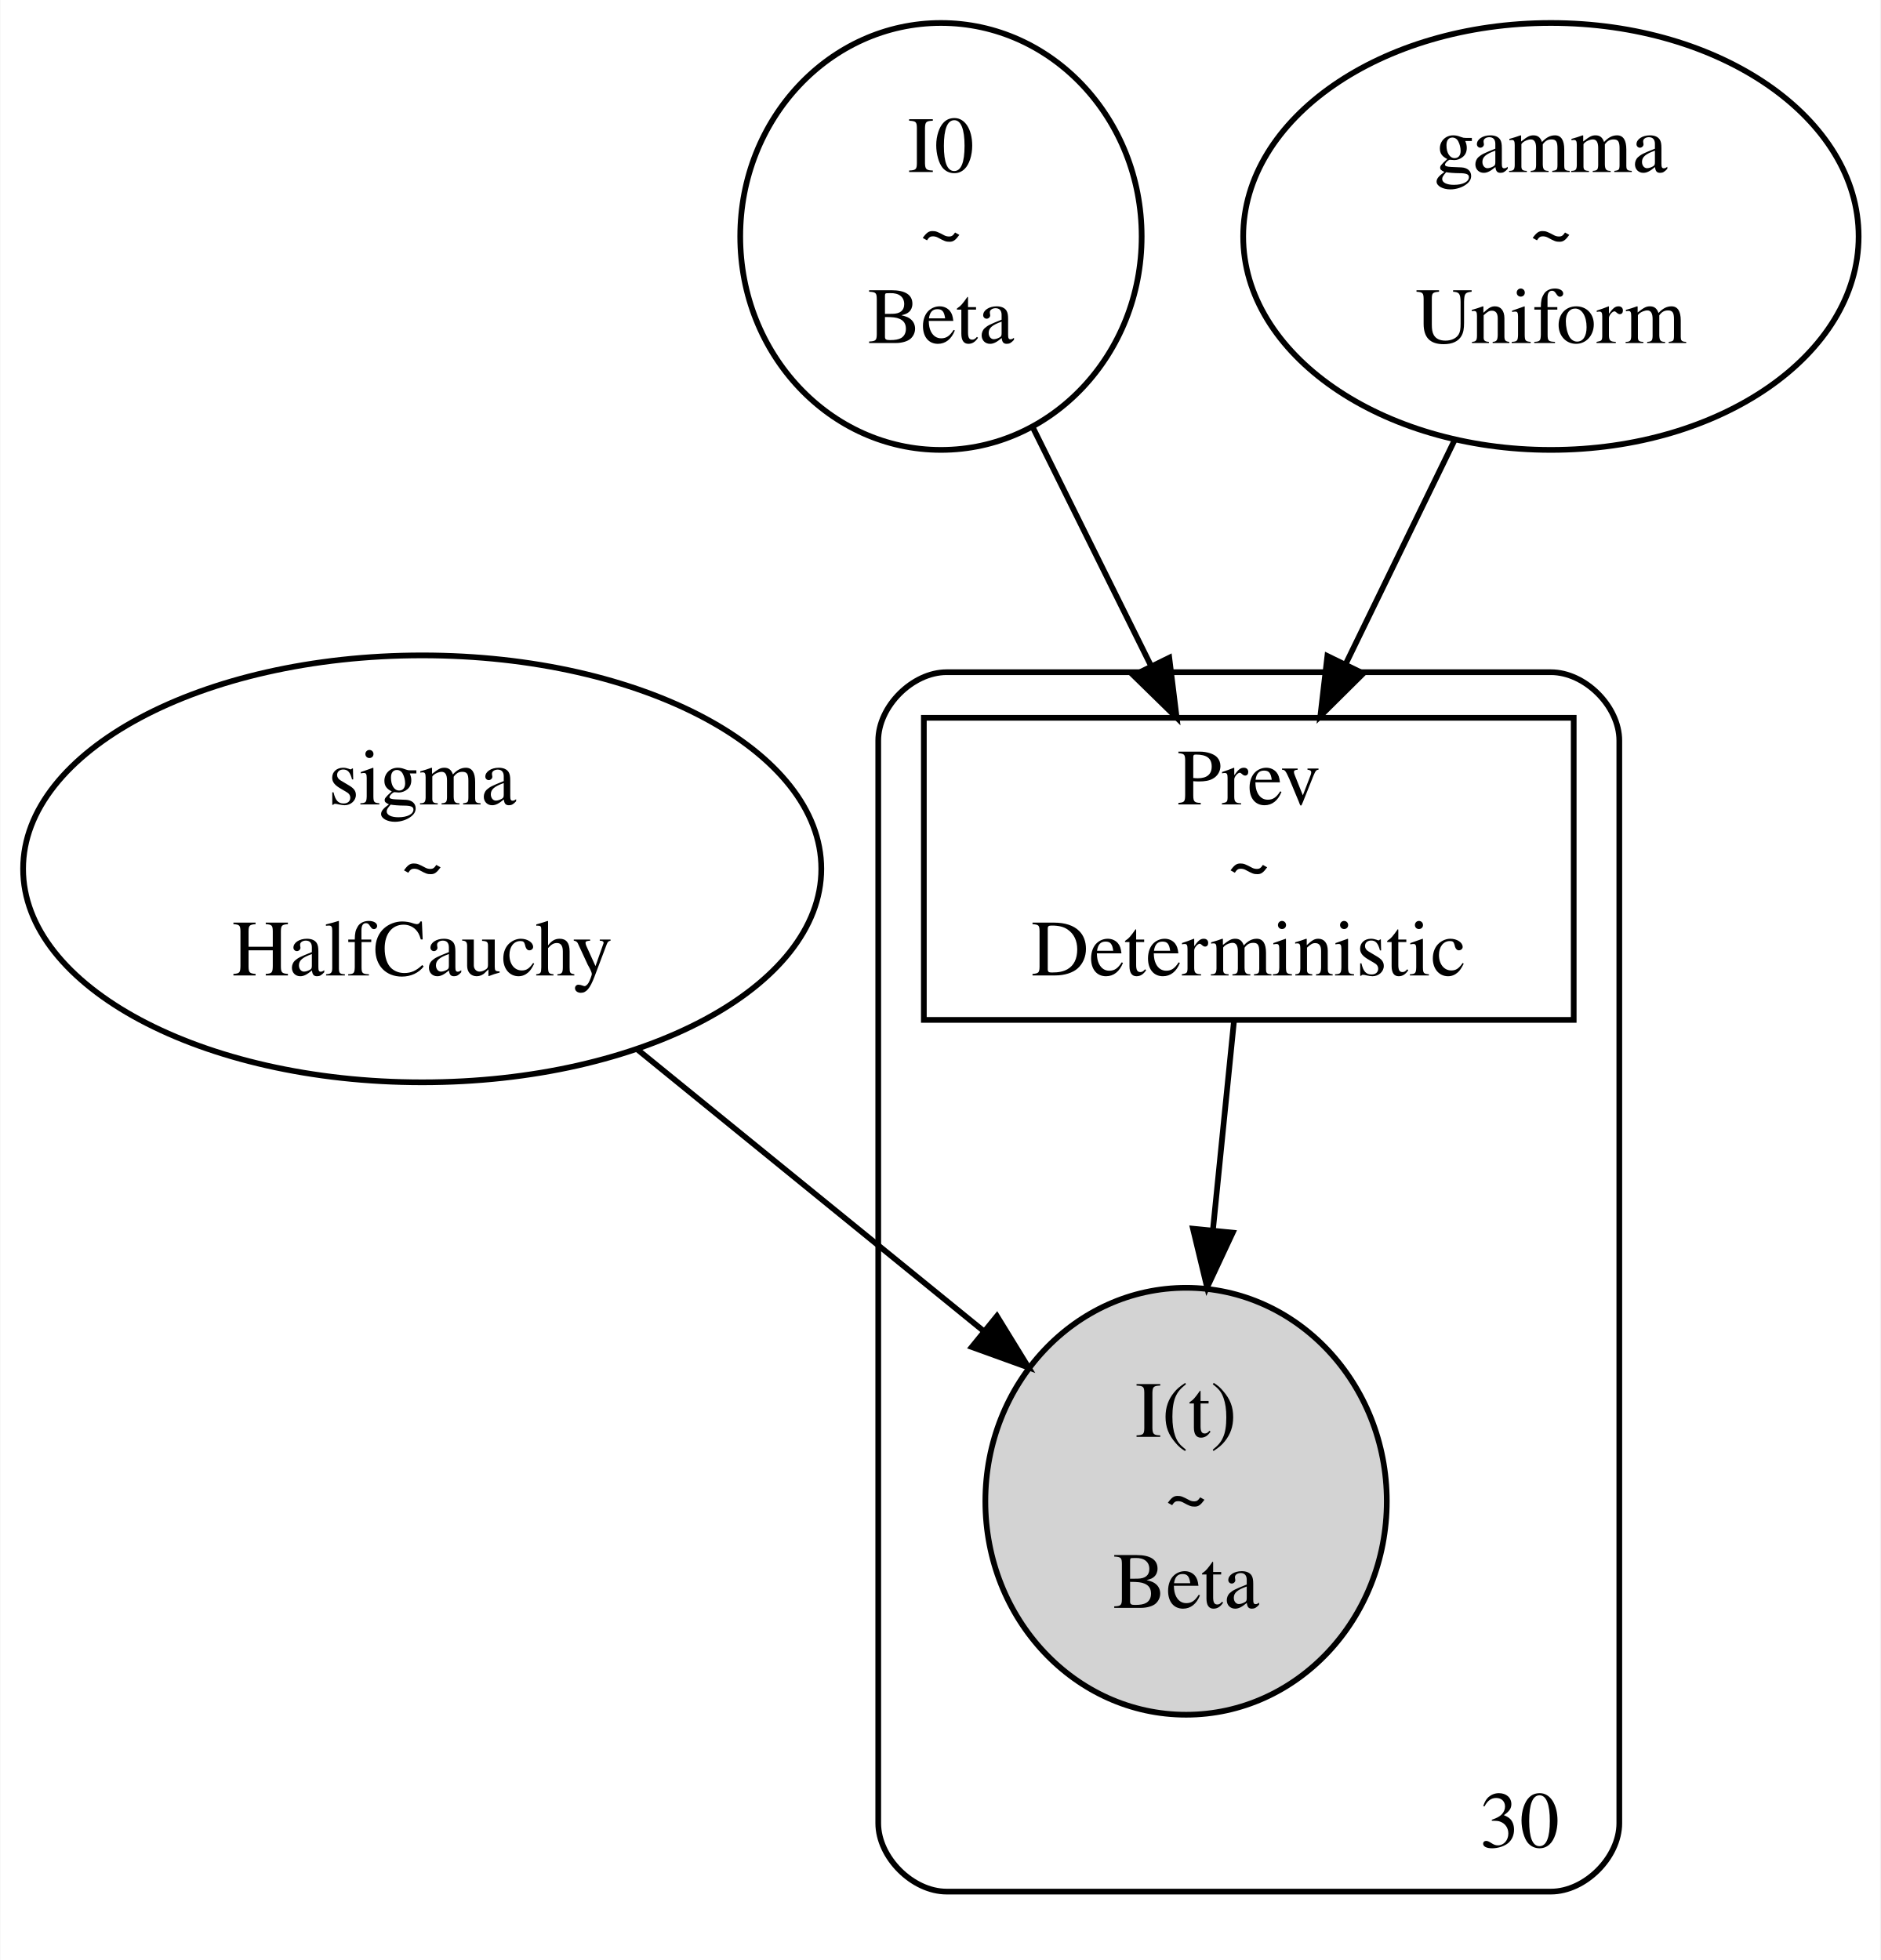
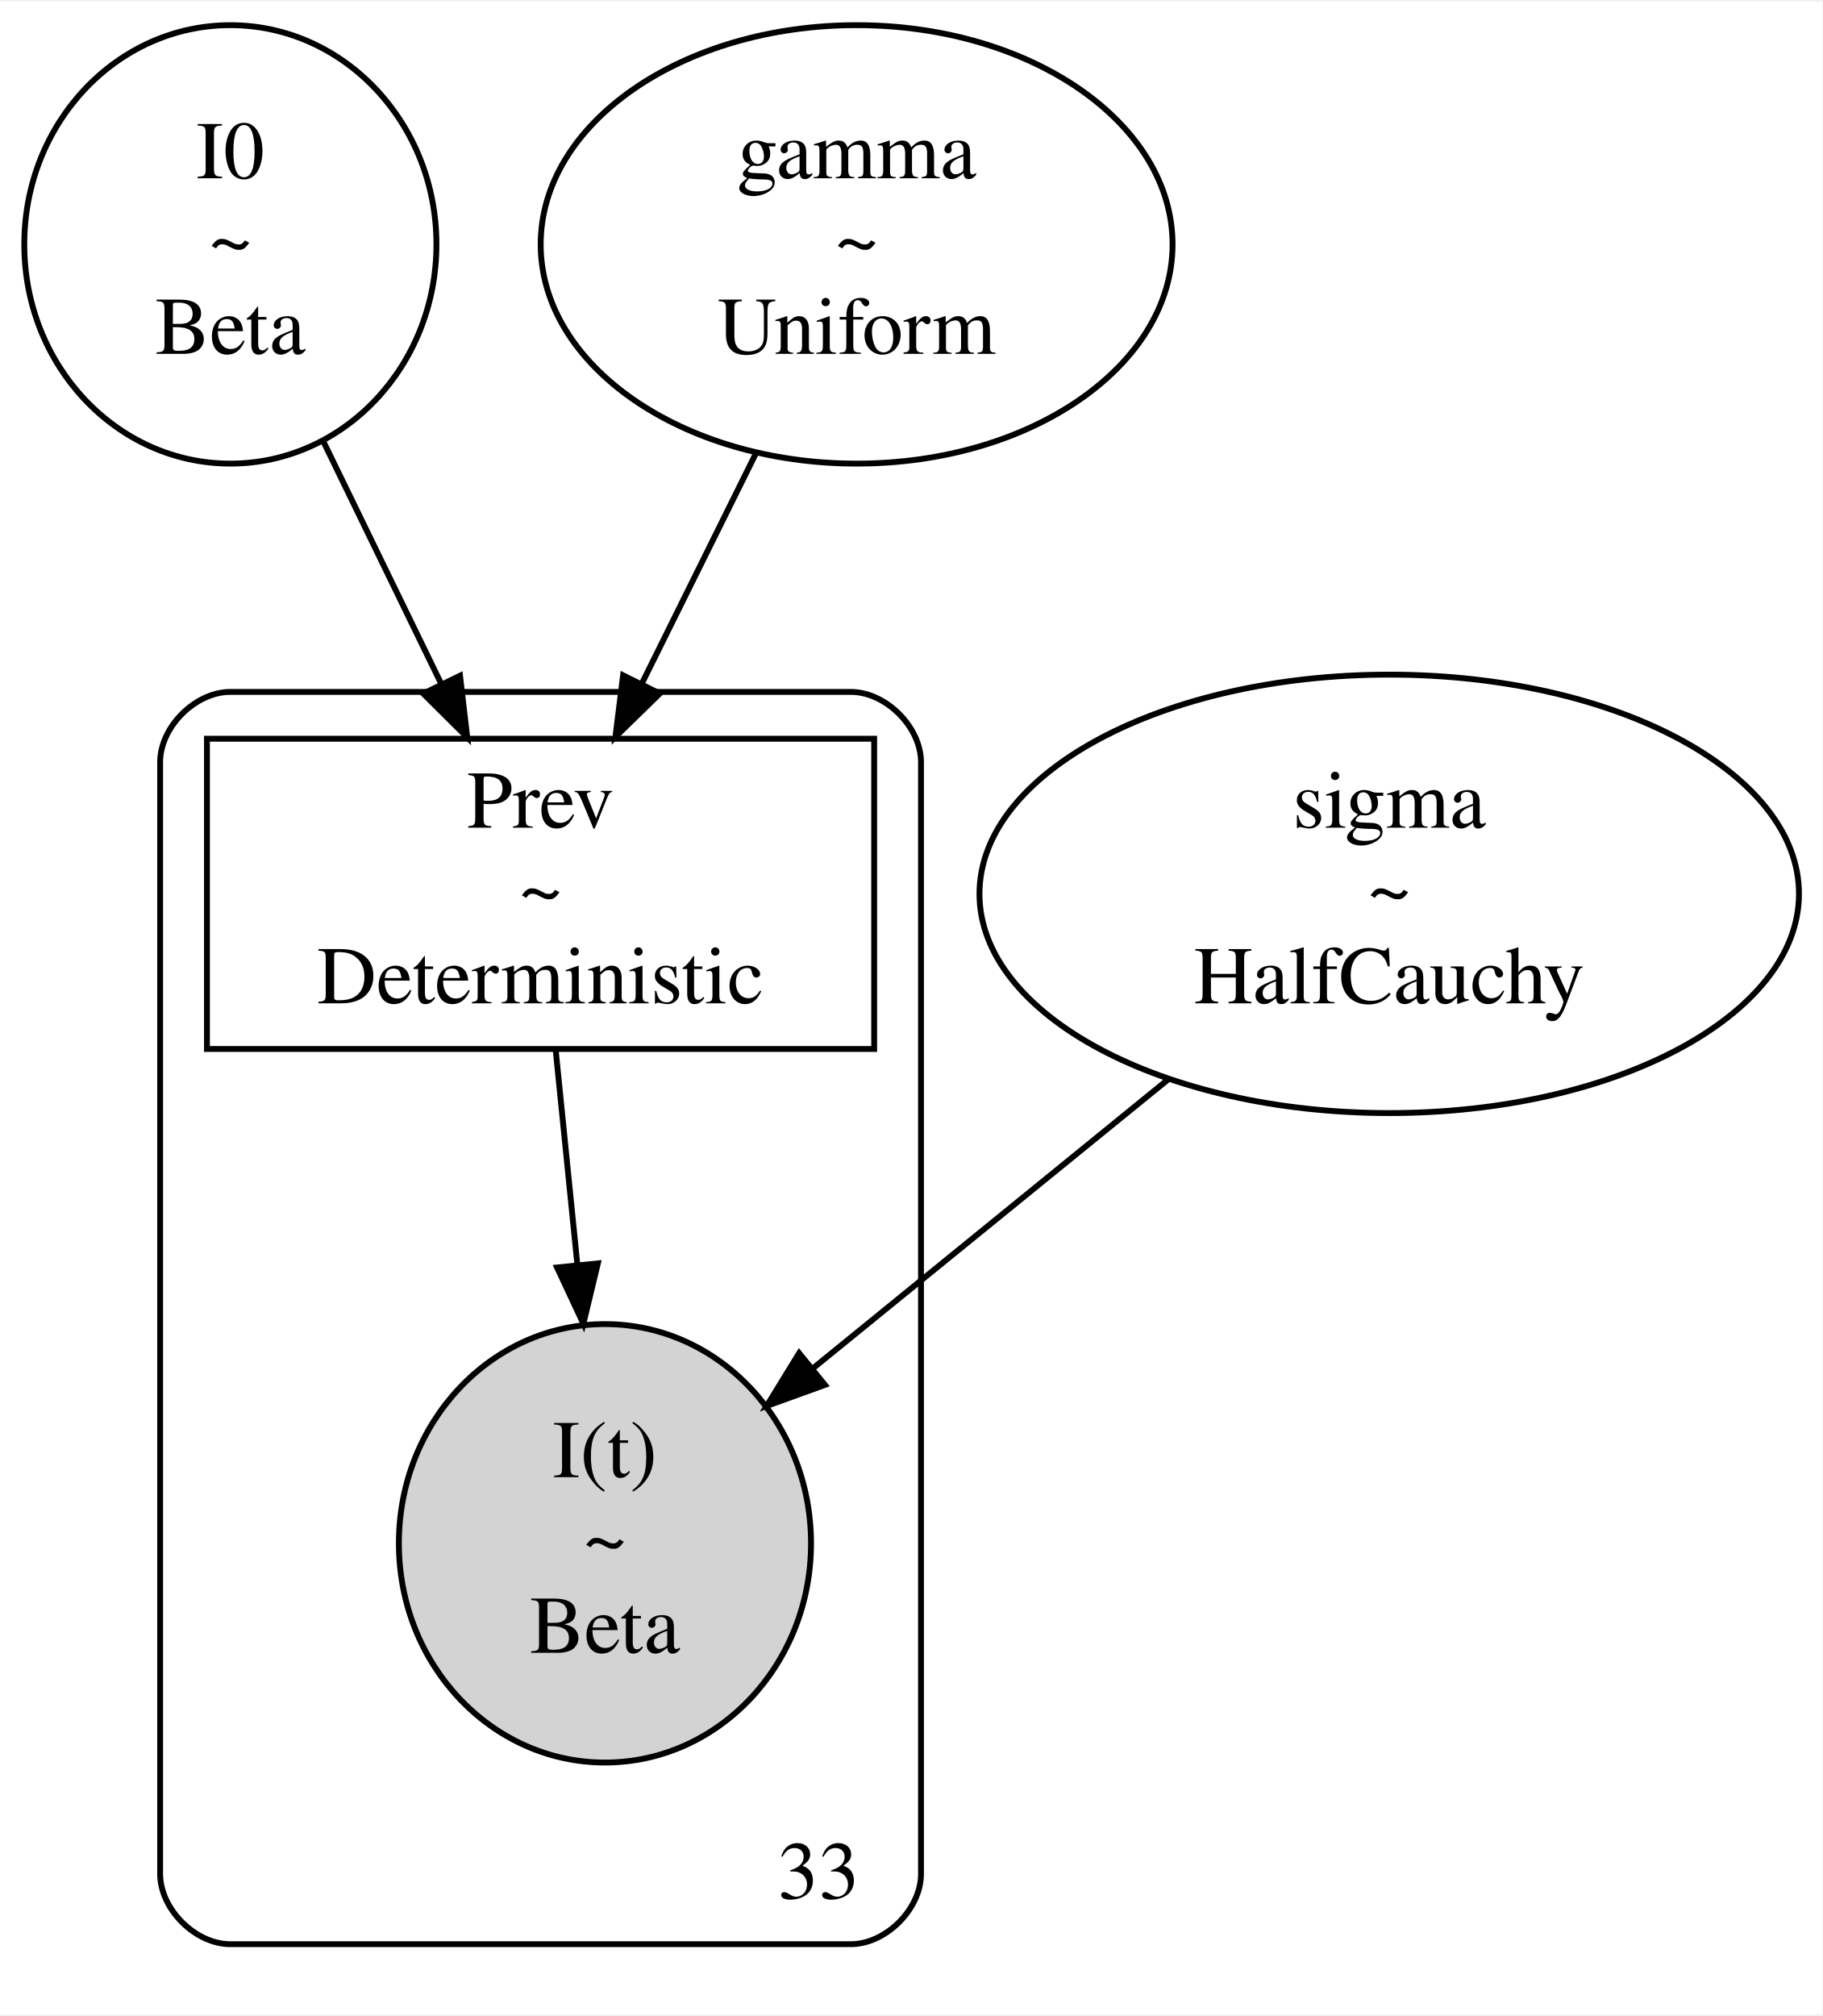
- <svg xmlns="http://www.w3.org/2000/svg" width="330pt" height="344pt" viewBox="0.00 0.00 329.74 343.86">
+ <svg xmlns="http://www.w3.org/2000/svg" width="311pt" height="344pt" viewBox="0.00 0.00 311.36 343.86">
  <g id="graph0" class="graph" transform="scale(1 1) rotate(0) translate(4 339.86)">
-     <polygon fill="white" stroke="transparent" points="-4,4 -4,-339.86 325.74,-339.86 325.74,4 -4,4" />
+     <polygon fill="white" stroke="transparent" points="-4,4 -4,-339.86 307.36,-339.86 307.36,4 -4,4" />
    <g id="clust1" class="cluster">
-       <path fill="none" stroke="black" d="M162,-8C162,-8 268,-8 268,-8 274,-8 280,-14 280,-20 280,-20 280,-209.93 280,-209.93 280,-215.93 274,-221.93 268,-221.93 268,-221.93 162,-221.93 162,-221.93 156,-221.93 150,-215.93 150,-209.93 150,-209.93 150,-20 150,-20 150,-14 156,-8 162,-8" />
-       <text text-anchor="middle" x="262.5" y="-15.8" font-family="Times,serif" font-size="14.00">30</text>
+       <path fill="none" stroke="black" d="M35.36,-8C35.36,-8 141.36,-8 141.36,-8 147.36,-8 153.36,-14 153.36,-20 153.36,-20 153.36,-209.93 153.36,-209.93 153.36,-215.93 147.36,-221.93 141.36,-221.93 141.36,-221.93 35.36,-221.93 35.36,-221.93 29.36,-221.93 23.36,-215.93 23.36,-209.93 23.36,-209.93 23.36,-20 23.36,-20 23.36,-14 29.36,-8 35.36,-8" />
+       <text text-anchor="middle" x="135.86" y="-15.8" font-family="Times,serif" font-size="14.00">33</text>
    </g>
    <g id="node1" class="node">
-       <ellipse fill="none" stroke="black" cx="70" cy="-187.43" rx="70.01" ry="37.45" />
-       <text text-anchor="middle" x="70" y="-198.73" font-family="Times,serif" font-size="14.00">sigma</text>
-       <text text-anchor="middle" x="70" y="-183.73" font-family="Times,serif" font-size="14.00">~</text>
-       <text text-anchor="middle" x="70" y="-168.73" font-family="Times,serif" font-size="14.00">HalfCauchy</text>
+       <ellipse fill="none" stroke="black" cx="35.36" cy="-298.38" rx="35.21" ry="37.45" />
+       <text text-anchor="middle" x="35.36" y="-309.68" font-family="Times,serif" font-size="14.00">I0</text>
+       <text text-anchor="middle" x="35.36" y="-294.68" font-family="Times,serif" font-size="14.00">~</text>
+       <text text-anchor="middle" x="35.36" y="-279.68" font-family="Times,serif" font-size="14.00">Beta</text>
    </g>
    <g id="node4" class="node">
-       <ellipse fill="lightgrey" stroke="black" cx="204" cy="-76.48" rx="35.21" ry="37.45" />
-       <text text-anchor="middle" x="204" y="-87.78" font-family="Times,serif" font-size="14.00">I(t)</text>
-       <text text-anchor="middle" x="204" y="-72.78" font-family="Times,serif" font-size="14.00">~</text>
-       <text text-anchor="middle" x="204" y="-57.78" font-family="Times,serif" font-size="14.00">Beta</text>
+       <polygon fill="none" stroke="black" points="145.36,-213.93 31.36,-213.93 31.36,-160.93 145.36,-160.93 145.36,-213.93" />
+       <text text-anchor="middle" x="88.36" y="-198.73" font-family="Times,serif" font-size="14.00">Prev</text>
+       <text text-anchor="middle" x="88.36" y="-183.73" font-family="Times,serif" font-size="14.00">~</text>
+       <text text-anchor="middle" x="88.36" y="-168.73" font-family="Times,serif" font-size="14.00">Deterministic</text>
+     </g>
+     <g id="edge1" class="edge">
+       <path fill="none" stroke="black" d="M51.26,-264.69C57.59,-251.68 64.88,-236.68 71.32,-223.45" />
+       <polygon fill="black" stroke="black" points="74.6,-224.7 75.83,-214.17 68.31,-221.64 74.6,-224.7" />
+     </g>
+     <g id="node2" class="node">
+       <ellipse fill="none" stroke="black" cx="142.36" cy="-298.38" rx="53.98" ry="37.45" />
+       <text text-anchor="middle" x="142.36" y="-309.68" font-family="Times,serif" font-size="14.00">gamma</text>
+       <text text-anchor="middle" x="142.36" y="-294.68" font-family="Times,serif" font-size="14.00">~</text>
+       <text text-anchor="middle" x="142.36" y="-279.68" font-family="Times,serif" font-size="14.00">Uniform</text>
+     </g>
+     <g id="edge2" class="edge">
+       <path fill="none" stroke="black" d="M125.12,-262.61C118.92,-250.1 111.93,-236 105.72,-223.47" />
+       <polygon fill="black" stroke="black" points="108.73,-221.65 101.15,-214.25 102.46,-224.76 108.73,-221.65" />
+     </g>
+     <g id="node3" class="node">
+       <ellipse fill="none" stroke="black" cx="233.36" cy="-187.43" rx="70.01" ry="37.45" />
+       <text text-anchor="middle" x="233.36" y="-198.73" font-family="Times,serif" font-size="14.00">sigma</text>
+       <text text-anchor="middle" x="233.36" y="-183.73" font-family="Times,serif" font-size="14.00">~</text>
+       <text text-anchor="middle" x="233.36" y="-168.73" font-family="Times,serif" font-size="14.00">HalfCauchy</text>
+     </g>
+     <g id="node5" class="node">
+       <ellipse fill="lightgrey" stroke="black" cx="99.36" cy="-76.48" rx="35.21" ry="37.45" />
+       <text text-anchor="middle" x="99.36" y="-87.78" font-family="Times,serif" font-size="14.00">I(t)</text>
+       <text text-anchor="middle" x="99.36" y="-72.78" font-family="Times,serif" font-size="14.00">~</text>
+       <text text-anchor="middle" x="99.36" y="-57.78" font-family="Times,serif" font-size="14.00">Beta</text>
    </g>
    <g id="edge4" class="edge">
-       <path fill="none" stroke="black" d="M107.69,-155.79C126.7,-140.33 149.64,-121.68 168.36,-106.45" />
-       <polygon fill="black" stroke="black" points="170.82,-108.97 176.37,-99.94 166.41,-103.54 170.82,-108.97" />
-     </g>
-     <g id="node2" class="node">
-       <ellipse fill="none" stroke="black" cx="161" cy="-298.38" rx="35.21" ry="37.45" />
-       <text text-anchor="middle" x="161" y="-309.68" font-family="Times,serif" font-size="14.00">I0</text>
-       <text text-anchor="middle" x="161" y="-294.68" font-family="Times,serif" font-size="14.00">~</text>
-       <text text-anchor="middle" x="161" y="-279.68" font-family="Times,serif" font-size="14.00">Beta</text>
-     </g>
-     <g id="node5" class="node">
-       <polygon fill="none" stroke="black" points="272,-213.93 158,-213.93 158,-160.93 272,-160.93 272,-213.93" />
-       <text text-anchor="middle" x="215" y="-198.73" font-family="Times,serif" font-size="14.00">Prev</text>
-       <text text-anchor="middle" x="215" y="-183.73" font-family="Times,serif" font-size="14.00">~</text>
-       <text text-anchor="middle" x="215" y="-168.73" font-family="Times,serif" font-size="14.00">Deterministic</text>
-     </g>
-     <g id="edge1" class="edge">
-       <path fill="none" stroke="black" d="M177.06,-264.99C183.63,-251.74 191.23,-236.39 197.91,-222.93" />
-       <polygon fill="black" stroke="black" points="201.05,-224.47 202.35,-213.96 194.77,-221.37 201.05,-224.47" />
-     </g>
-     <g id="node3" class="node">
-       <ellipse fill="none" stroke="black" cx="268" cy="-298.38" rx="53.98" ry="37.45" />
-       <text text-anchor="middle" x="268" y="-309.68" font-family="Times,serif" font-size="14.00">gamma</text>
-       <text text-anchor="middle" x="268" y="-294.68" font-family="Times,serif" font-size="14.00">~</text>
-       <text text-anchor="middle" x="268" y="-279.68" font-family="Times,serif" font-size="14.00">Uniform</text>
-     </g>
-     <g id="edge2" class="edge">
-       <path fill="none" stroke="black" d="M251.09,-262.61C245,-250.1 238.14,-236 232.05,-223.47" />
-       <polygon fill="black" stroke="black" points="235.08,-221.71 227.56,-214.25 228.79,-224.77 235.08,-221.71" />
+       <path fill="none" stroke="black" d="M195.67,-155.79C176.66,-140.33 153.72,-121.68 134.99,-106.45" />
+       <polygon fill="black" stroke="black" points="136.95,-103.54 126.99,-99.94 132.54,-108.97 136.95,-103.54" />
    </g>
    <g id="edge3" class="edge">
-       <path fill="none" stroke="black" d="M212.42,-160.89C211.31,-149.87 209.98,-136.63 208.7,-123.97" />
-       <polygon fill="black" stroke="black" points="212.18,-123.6 207.69,-114 205.21,-124.3 212.18,-123.6" />
+       <path fill="none" stroke="black" d="M90.93,-160.89C92.05,-149.87 93.38,-136.63 94.66,-123.97" />
+       <polygon fill="black" stroke="black" points="98.15,-124.3 95.67,-114 91.18,-123.6 98.15,-124.3" />
    </g>
  </g>
</svg>
